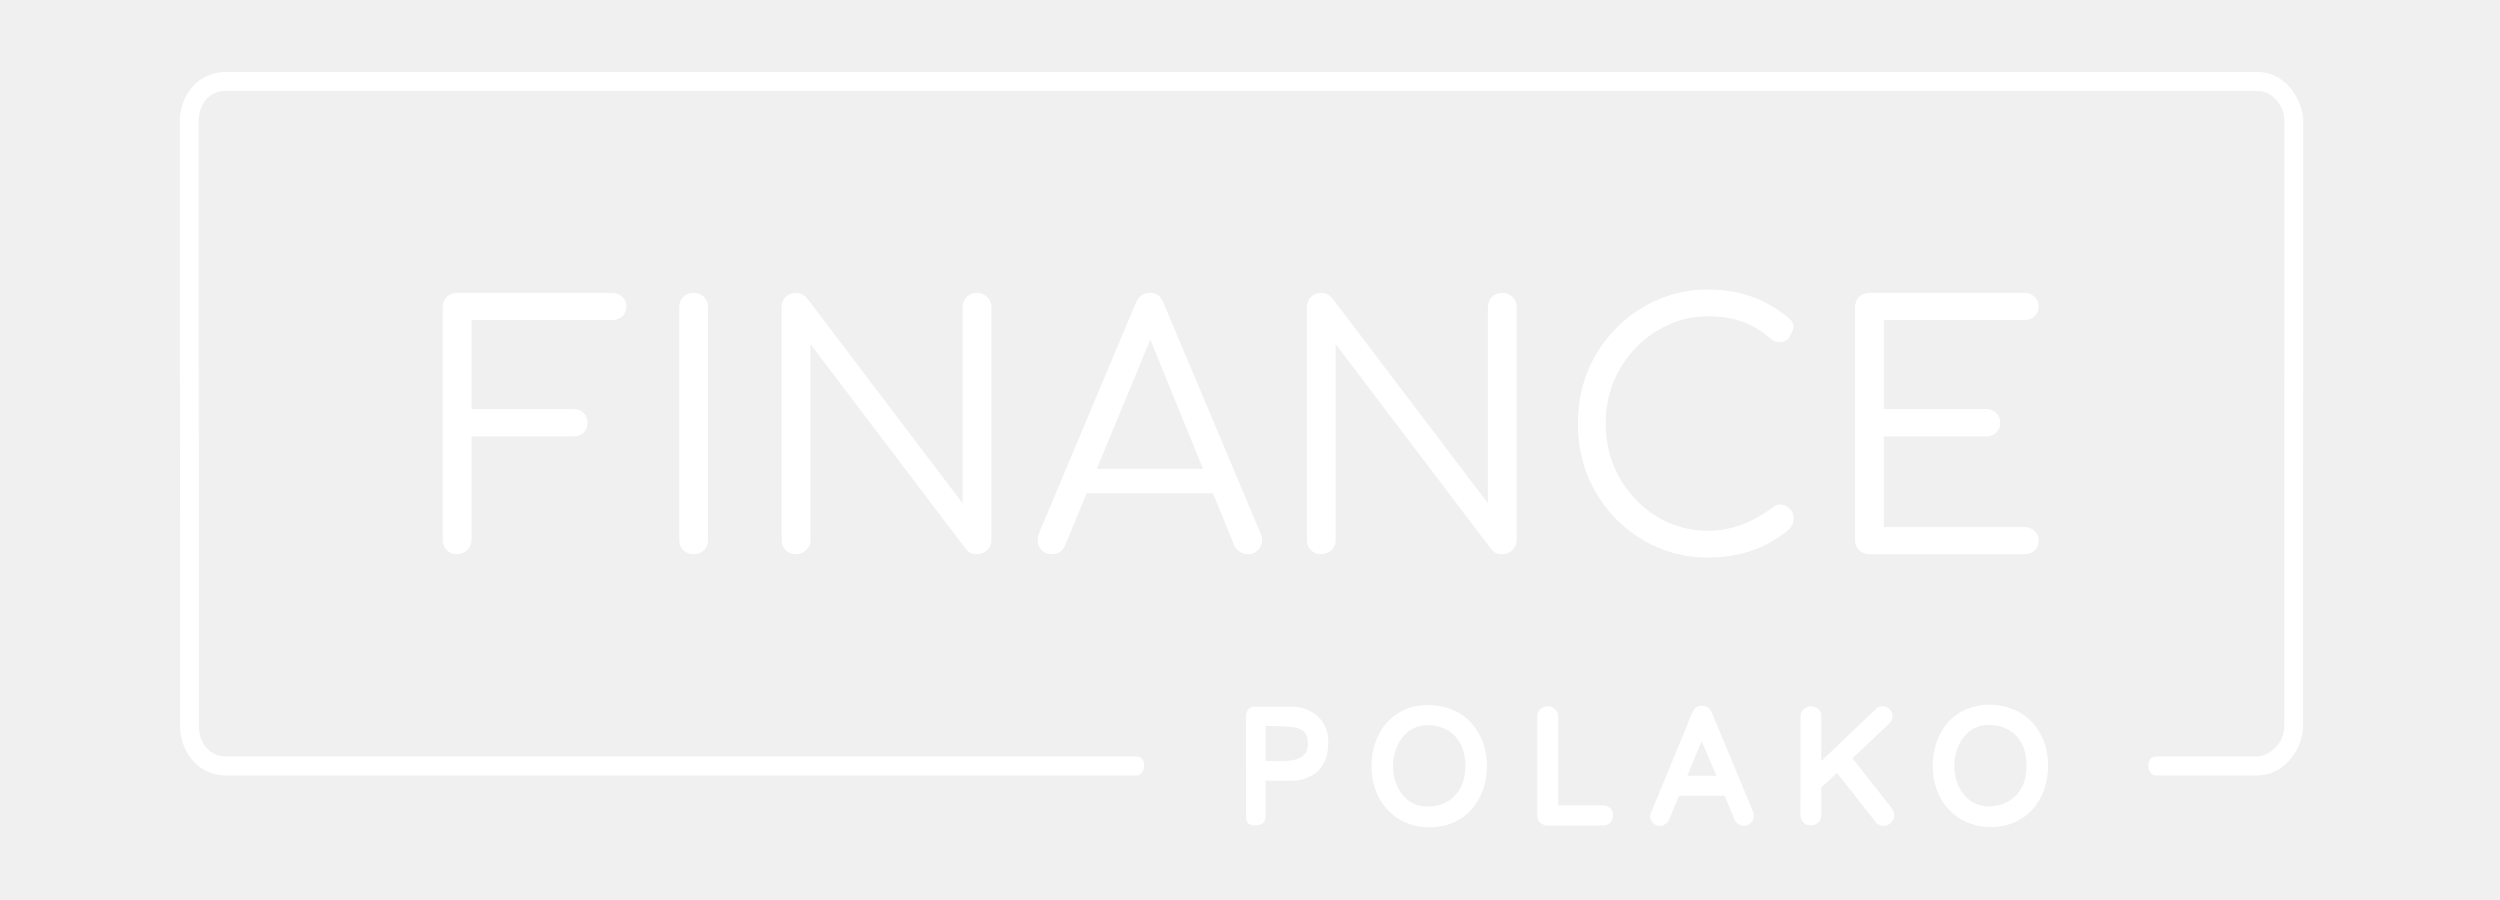
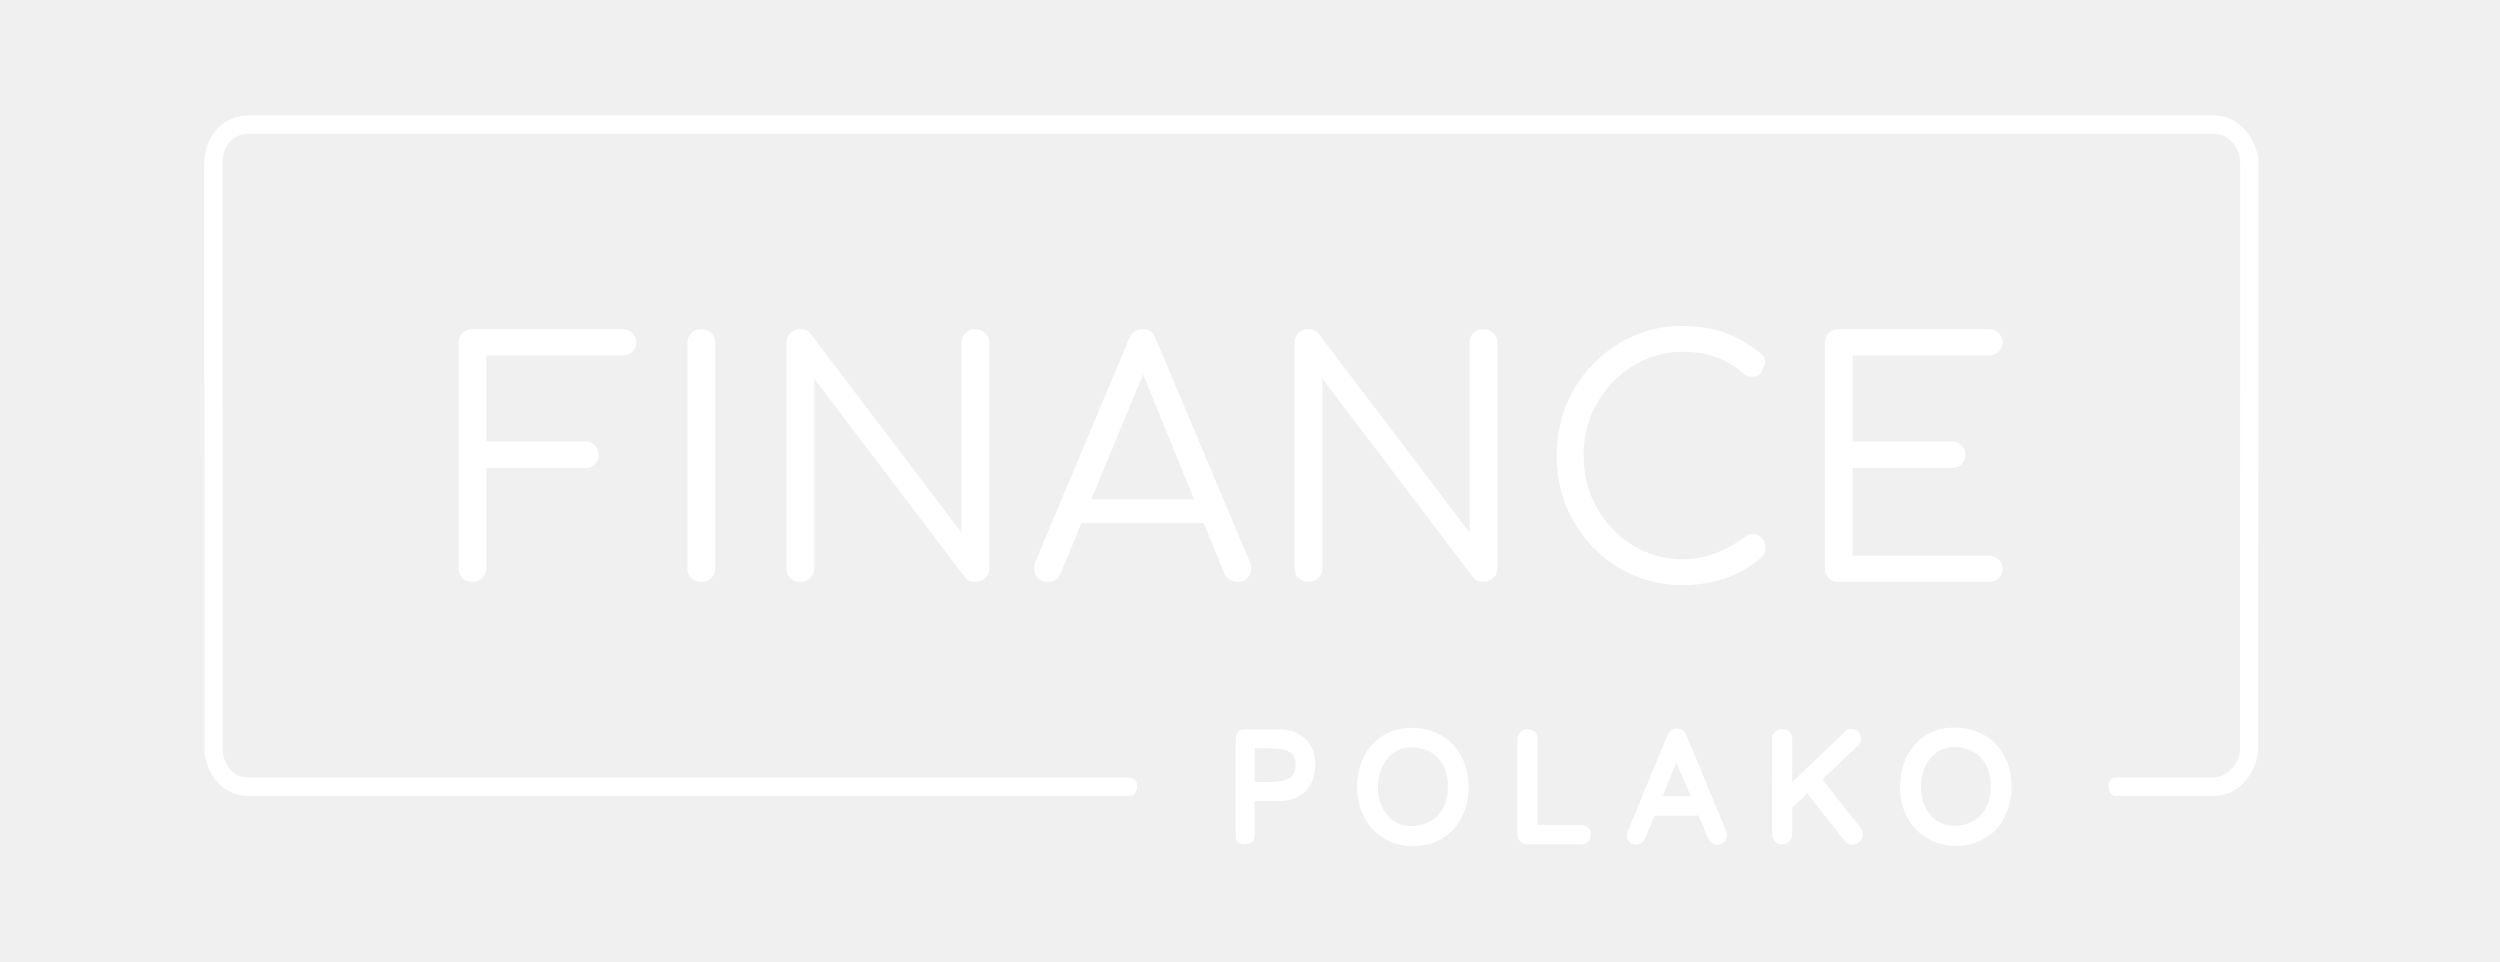
- <svg xmlns="http://www.w3.org/2000/svg" width="139" height="50" fill="none" viewBox="0 0 139 50">
-   <path fill="#fff" d="M25.416 30.812a.82.82 0 0 1-.576-.223.82.82 0 0 1-.223-.577V17.086a.78.78 0 0 1 .223-.577.78.78 0 0 1 .576-.223h8.612a.78.78 0 0 1 .576.223.7.7 0 0 1 .223.54q0 .315-.223.54a.82.82 0 0 1-.576.204h-7.812v4.947h5.673q.353 0 .558.223a.74.74 0 0 1 .223.54q0 .334-.223.558-.205.204-.558.204h-5.673v5.747q0 .334-.242.577a.76.76 0 0 1-.558.223M38.566 30.812a.78.78 0 0 1-.577-.223.78.78 0 0 1-.223-.577V17.086a.78.78 0 0 1 .223-.577.78.78 0 0 1 .577-.223.78.78 0 0 1 .576.223.78.78 0 0 1 .223.577v12.926a.78.78 0 0 1-.223.577.78.78 0 0 1-.576.223M44.26 30.812a.78.78 0 0 1-.577-.223.78.78 0 0 1-.223-.577V17.086a.78.78 0 0 1 .223-.577.78.78 0 0 1 .576-.223q.372 0 .614.298l8.649 11.4V17.087a.78.78 0 0 1 .223-.577.78.78 0 0 1 .576-.223q.336 0 .558.223a.75.75 0 0 1 .242.577v12.926a.75.75 0 0 1-.242.577.76.76 0 0 1-.558.223q-.167 0-.334-.056a.7.7 0 0 1-.28-.223L45.06 19.132v10.88a.75.75 0 0 1-.242.577.76.76 0 0 1-.558.223M58.49 30.812q-.466 0-.688-.372a.87.87 0 0 1-.037-.781l5.393-12.833q.242-.54.782-.54t.743.54l5.413 12.851a.77.77 0 0 1-.056.781.72.72 0 0 1-.651.354.8.8 0 0 1-.446-.13.87.87 0 0 1-.317-.354L63.68 18.202h.558l-5.021 12.126a.74.74 0 0 1-.298.372.9.9 0 0 1-.428.112m1.153-3.385.614-1.358h7.458l.632 1.358zM73.464 30.812a.78.78 0 0 1-.576-.223.78.78 0 0 1-.223-.577V17.086a.78.78 0 0 1 .223-.577.78.78 0 0 1 .576-.223q.372 0 .614.298l8.649 11.4V17.087a.78.78 0 0 1 .223-.577.78.78 0 0 1 .576-.223q.336 0 .558.223a.75.75 0 0 1 .242.577v12.926q0 .354-.242.577a.76.76 0 0 1-.558.223q-.167 0-.334-.056a.7.7 0 0 1-.28-.223l-8.648-11.401v10.88q0 .354-.242.577a.76.76 0 0 1-.558.223M94.949 30.998a7 7 0 0 1-2.827-.577 7.4 7.4 0 0 1-2.306-1.6 7.6 7.6 0 0 1-1.544-2.361 7.8 7.8 0 0 1-.54-2.92q0-1.544.54-2.883a7.3 7.3 0 0 1 1.543-2.362 7.2 7.2 0 0 1 2.288-1.6 6.84 6.84 0 0 1 2.846-.595q1.357 0 2.436.39 1.08.373 2.102 1.228.167.13.204.298a.4.4 0 0 1 0 .298.64.64 0 0 1-.13.26.5.5 0 0 1-.223.335.72.72 0 0 1-.41.111.8.8 0 0 1-.483-.186 4.7 4.7 0 0 0-1.525-.93q-.818-.316-1.971-.316-1.172 0-2.213.484a5.8 5.8 0 0 0-1.805 1.283 6.1 6.1 0 0 0-1.227 1.897 6.2 6.2 0 0 0-.428 2.288q0 1.245.428 2.325.446 1.078 1.227 1.897.782.818 1.805 1.283 1.041.465 2.213.465.986 0 1.878-.335a6.9 6.9 0 0 0 1.711-.948q.26-.206.521-.168a.74.74 0 0 1 .465.242q.205.186.205.52a.8.8 0 0 1-.056.298q-.056.13-.168.28a6.3 6.3 0 0 1-2.138 1.227 7.8 7.8 0 0 1-2.418.372M103.941 30.812a.78.78 0 0 1-.577-.223.78.78 0 0 1-.223-.577V17.086q0-.354.223-.577a.78.78 0 0 1 .577-.223h8.63q.334 0 .558.223a.7.7 0 0 1 .223.54q0 .315-.223.54a.8.8 0 0 1-.558.204h-7.83v4.947h5.672q.354 0 .577.223a.73.73 0 0 1 .223.54q0 .334-.223.558a.82.82 0 0 1-.577.204h-5.672v5.04h7.83q.334 0 .558.224.223.204.223.52a.76.76 0 0 1-.223.558.8.8 0 0 1-.558.205z" />
-   <path fill="#fff" fill-rule="evenodd" d="M69.28 45.37c0 .265.028.52.509.52.48 0 .582-.273.582-.52v-1.965c.233.006.673.003 1.044.001l.427-.001c.7 0 2.064-.358 2.01-2.223-.039-1.336-1.139-1.89-2.01-1.89h-2.103c-.4 0-.473.409-.46.614zm3.433-4.188c-.08-.819-.747-.79-2.342-.819v1.943q.176 0 .359.005c1.04.021 2.097.035 1.983-1.129" clip-rule="evenodd" />
-   <path fill="#fff" d="M86.032 39.271c-.37-.004-.56.355-.56.526v5.586c0 .338.356.517.538.517h3.11c.327 0 .56-.21.573-.607.01-.319-.324-.516-.574-.516h-2.483c.002-1.61.004-4.861 0-4.98a.58.58 0 0 0-.604-.526" />
-   <path fill="#fff" fill-rule="evenodd" d="M91.767 45.257a.524.524 0 0 0 .29.607c.324.16.63-.073.72-.226l.574-1.394h2.536l.586 1.396c.1.17.398.371.72.226.33-.15.357-.521.293-.695l-2.3-5.54c-.157-.362-.405-.378-.552-.387l-.023-.002c-.226 0-.424.11-.588.541-.086.227-.61 1.493-1.167 2.837-.394.954-.805 1.946-1.089 2.637m3.667-2.128h-1.619l.792-1.927zM76.257 42.6c0 2.01 1.359 3.347 3.102 3.399 2.077.06 3.312-1.513 3.312-3.4 0-1.886-1.216-3.399-3.312-3.399-1.787 0-3.102 1.39-3.102 3.4m3.102 2.25c-1.136 0-1.907-1.008-1.907-2.25 0-1.134.687-2.28 1.907-2.28 1.118 0 2.118.691 2.118 2.28 0 1.496-.98 2.25-2.118 2.25M107.46 42.584c0 2.01 1.359 3.348 3.103 3.399 2.076.061 3.312-1.513 3.312-3.4 0-1.886-1.216-3.398-3.312-3.398-1.788 0-3.103 1.389-3.103 3.399m3.103 2.25c-1.137 0-1.907-1.008-1.907-2.25 0-1.133.687-2.28 1.907-2.28 1.118 0 2.117.691 2.117 2.28 0 1.497-.98 2.25-2.117 2.25" clip-rule="evenodd" />
-   <path fill="#fff" d="M100.664 45.893c-.391.013-.534-.353-.557-.537l.005-5.576c0-.163.189-.505.56-.51.372-.003.591.273.591.51v2.542c.967-.927 2.938-2.815 3.086-2.948.186-.166.516-.147.709.05.268.272.17.603.034.752L103 42.16c.655.839 2 2.556 2.139 2.72.174.205.327.594-.043.901a.564.564 0 0 1-.849-.127l-2.113-2.682-.871.81c.005.468.01 1.437 0 1.574-.012.17-.111.522-.599.537" />
-   <path fill="#fff" d="M119.896 42.058c-.378 0-.451.33-.451.516 0 .163.073.542.451.542h5.655c1.726-.067 2.517-1.803 2.499-2.745V28.753l.009-10.39V6.745c.018-.941-.773-2.678-2.498-2.745H12.498C10.773 4.067 10 5.526 10 6.745v11.618l.01 10.39v11.618c0 1.17.773 2.678 2.498 2.745h50.658c.378 0 .452-.38.452-.542 0-.186-.074-.516-.452-.516H12.508c-.767 0-1.452-.678-1.452-1.687V28.753l-.01-10.39V6.745c0-1.01.642-1.687 1.452-1.687h113.063c.665 0 1.452.678 1.452 1.687v11.618l-.009 10.39v11.618c0 1.01-.834 1.62-1.453 1.687z" />
+ <svg xmlns="http://www.w3.org/2000/svg" width="130" height="50" fill="none" viewBox="0 0 130 50">
+   <path fill="#fff" d="M24.57 30.258a.74.74 0 0 1-.521-.202.74.74 0 0 1-.202-.521V17.84q0-.32.202-.522a.7.7 0 0 1 .521-.202h7.791q.32 0 .522.202a.63.63 0 0 1 .202.488q0 .285-.202.488a.74.74 0 0 1-.522.185h-7.067v4.476h5.132q.32 0 .505.202a.67.67 0 0 1 .202.488q0 .303-.202.505-.185.185-.505.185h-5.132v5.2a.71.71 0 0 1-.219.521.69.69 0 0 1-.505.202M36.467 30.258a.7.7 0 0 1-.521-.202.7.7 0 0 1-.202-.521V17.84q0-.32.202-.522a.7.7 0 0 1 .521-.202q.32 0 .522.202a.7.7 0 0 1 .202.522v11.695a.7.7 0 0 1-.202.521.7.7 0 0 1-.522.202M41.619 30.258a.7.7 0 0 1-.522-.202.7.7 0 0 1-.202-.521V17.84q0-.32.202-.522a.7.7 0 0 1 .521-.202q.337 0 .556.27L49.999 27.7V17.84q0-.32.201-.522a.7.7 0 0 1 .522-.202q.303 0 .505.202a.68.68 0 0 1 .219.522v11.695a.68.68 0 0 1-.22.521.69.69 0 0 1-.504.202 1 1 0 0 1-.303-.05.63.63 0 0 1-.252-.202L42.342 19.69v9.844a.68.68 0 0 1-.219.521.69.69 0 0 1-.505.202M54.494 30.258q-.42 0-.623-.336a.79.79 0 0 1-.033-.707l4.88-11.61q.217-.489.706-.489t.673.488l4.897 11.628a.7.7 0 0 1-.05.707.65.65 0 0 1-.59.32.74.74 0 0 1-.403-.119.8.8 0 0 1-.286-.32l-4.476-10.97h.505L55.15 29.82a.67.67 0 0 1-.27.337.8.8 0 0 1-.386.101m1.043-3.062.556-1.229h6.747l.572 1.229zM68.042 30.258a.7.7 0 0 1-.522-.202.7.7 0 0 1-.202-.521V17.84q0-.32.202-.522a.7.7 0 0 1 .522-.202q.337 0 .555.27L76.422 27.7V17.84q0-.32.202-.522a.7.7 0 0 1 .522-.202q.302 0 .504.202a.68.68 0 0 1 .22.522v11.695a.68.68 0 0 1-.22.521.69.69 0 0 1-.505.202 1 1 0 0 1-.302-.05.63.63 0 0 1-.253-.202L68.766 19.69v9.844a.68.68 0 0 1-.22.521.69.69 0 0 1-.504.202M87.48 30.427a6.3 6.3 0 0 1-2.558-.522 6.7 6.7 0 0 1-2.086-1.447 6.8 6.8 0 0 1-1.397-2.137 7.1 7.1 0 0 1-.488-2.642q0-1.396.488-2.608a6.6 6.6 0 0 1 1.397-2.138 6.5 6.5 0 0 1 2.07-1.447 6.2 6.2 0 0 1 2.574-.538q1.229 0 2.204.353.977.337 1.902 1.11a.47.47 0 0 1 .185.27q.051.135 0 .27a.6.6 0 0 1-.118.235.46.46 0 0 1-.202.303.65.65 0 0 1-.37.1.7.7 0 0 1-.437-.167 4.2 4.2 0 0 0-1.38-.842q-.74-.286-1.784-.286-1.06 0-2.002.438a5.2 5.2 0 0 0-1.633 1.16 5.5 5.5 0 0 0-1.11 1.717 5.6 5.6 0 0 0-.387 2.07q0 1.127.387 2.103.404.975 1.11 1.717.707.74 1.633 1.16.942.421 2.002.421a4.8 4.8 0 0 0 1.7-.302 6.2 6.2 0 0 0 1.548-.859q.236-.185.47-.151a.67.67 0 0 1 .422.219q.185.168.185.47a.7.7 0 0 1-.05.27 1.3 1.3 0 0 1-.152.252 5.7 5.7 0 0 1-1.935 1.111 7.1 7.1 0 0 1-2.188.337M95.616 30.258a.7.7 0 0 1-.522-.202.7.7 0 0 1-.202-.521V17.84q0-.32.202-.522a.7.7 0 0 1 .522-.202h7.808q.302 0 .504.202a.63.63 0 0 1 .202.488q0 .285-.202.488a.72.72 0 0 1-.504.185h-7.085v4.476h5.133q.32 0 .521.202a.66.66 0 0 1 .202.488q0 .303-.202.505a.74.74 0 0 1-.521.185h-5.133v4.56h7.085q.302 0 .504.202a.61.61 0 0 1 .202.471q0 .303-.202.505a.72.72 0 0 1-.504.185z" />
+   <path fill="#fff" fill-rule="evenodd" d="M64.256 43.43c0 .24.026.47.46.47.436 0 .528-.247.528-.47v-1.778c.21.005.608.003.945.001l.385-.001c.634 0 1.868-.324 1.819-2.011-.035-1.21-1.03-1.71-1.819-1.71h-1.903c-.36 0-.427.37-.415.555zm3.106-3.789c-.072-.741-.675-.716-2.118-.741v1.757q.158.001.324.005c.941.02 1.898.032 1.794-1.021" clip-rule="evenodd" />
+   <path fill="#fff" d="M79.413 37.912c-.334-.004-.506.321-.506.476v5.053c0 .306.322.468.486.468h2.813c.296 0 .508-.189.52-.549.009-.288-.294-.466-.52-.466H79.96c.002-1.458.004-4.399 0-4.506a.525.525 0 0 0-.546-.476" />
+   <path fill="#fff" fill-rule="evenodd" d="M84.602 43.328a.475.475 0 0 0 .261.549c.294.145.57-.066.653-.205l.518-1.261h2.295l.53 1.263c.09.154.36.336.652.205.298-.135.323-.472.265-.63l-2.081-5.012c-.142-.327-.366-.341-.5-.35l-.02-.001c-.205 0-.383.098-.532.49-.078.205-.552 1.35-1.056 2.566-.357.863-.729 1.76-.985 2.386m3.317-1.926h-1.464l.716-1.743zM70.568 40.923c0 1.819 1.23 3.03 2.807 3.075 1.879.056 2.997-1.368 2.997-3.075s-1.1-3.075-2.997-3.075c-1.617 0-2.807 1.257-2.807 3.075m2.807 2.036c-1.028 0-1.725-.912-1.725-2.036 0-1.025.621-2.062 1.725-2.062 1.011 0 1.916.625 1.916 2.062 0 1.355-.887 2.036-1.916 2.036M98.8 40.91c0 1.818 1.23 3.028 2.807 3.075 1.879.055 2.997-1.369 2.997-3.076s-1.1-3.075-2.997-3.075c-1.617 0-2.807 1.257-2.807 3.075m2.807 2.035c-1.028 0-1.725-.912-1.725-2.036 0-1.025.621-2.062 1.725-2.062 1.011 0 1.916.625 1.916 2.062 0 1.354-.887 2.036-1.916 2.036" clip-rule="evenodd" />
+   <path fill="#fff" d="M92.65 43.903c-.352.012-.482-.32-.503-.486l.004-5.044c0-.148.171-.458.507-.461.337-.004.535.246.535.46v2.3c.875-.839 2.658-2.546 2.792-2.667.168-.15.467-.133.641.045a.49.49 0 0 1 .031.68l-1.892 1.796c.593.758 1.81 2.312 1.935 2.46.158.186.295.538-.04.816a.51.51 0 0 1-.767-.115l-1.912-2.427-.788.734c.004.423.01 1.3 0 1.423-.01.155-.1.472-.542.486" />
+   <path fill="#fff" d="M110.051 40.433c-.342 0-.408.299-.408.467 0 .148.066.49.408.49h5.117c1.561-.06 2.276-1.631 2.26-2.483V28.396l.009-9.401V8.483c.016-.851-.7-2.422-2.261-2.483H12.883c-1.561.06-2.26 1.38-2.26 2.483v10.512l.008 9.4v10.512c0 1.058.7 2.423 2.26 2.484h45.833c.342 0 .409-.344.409-.491 0-.168-.067-.467-.409-.467H12.891c-.694 0-1.314-.613-1.314-1.526V28.396l-.009-9.401V8.483c0-.913.58-1.526 1.315-1.526h102.293c.602 0 1.314.614 1.314 1.526v10.512l-.008 9.401v10.511c0 .913-.755 1.465-1.314 1.526z" />
</svg>
